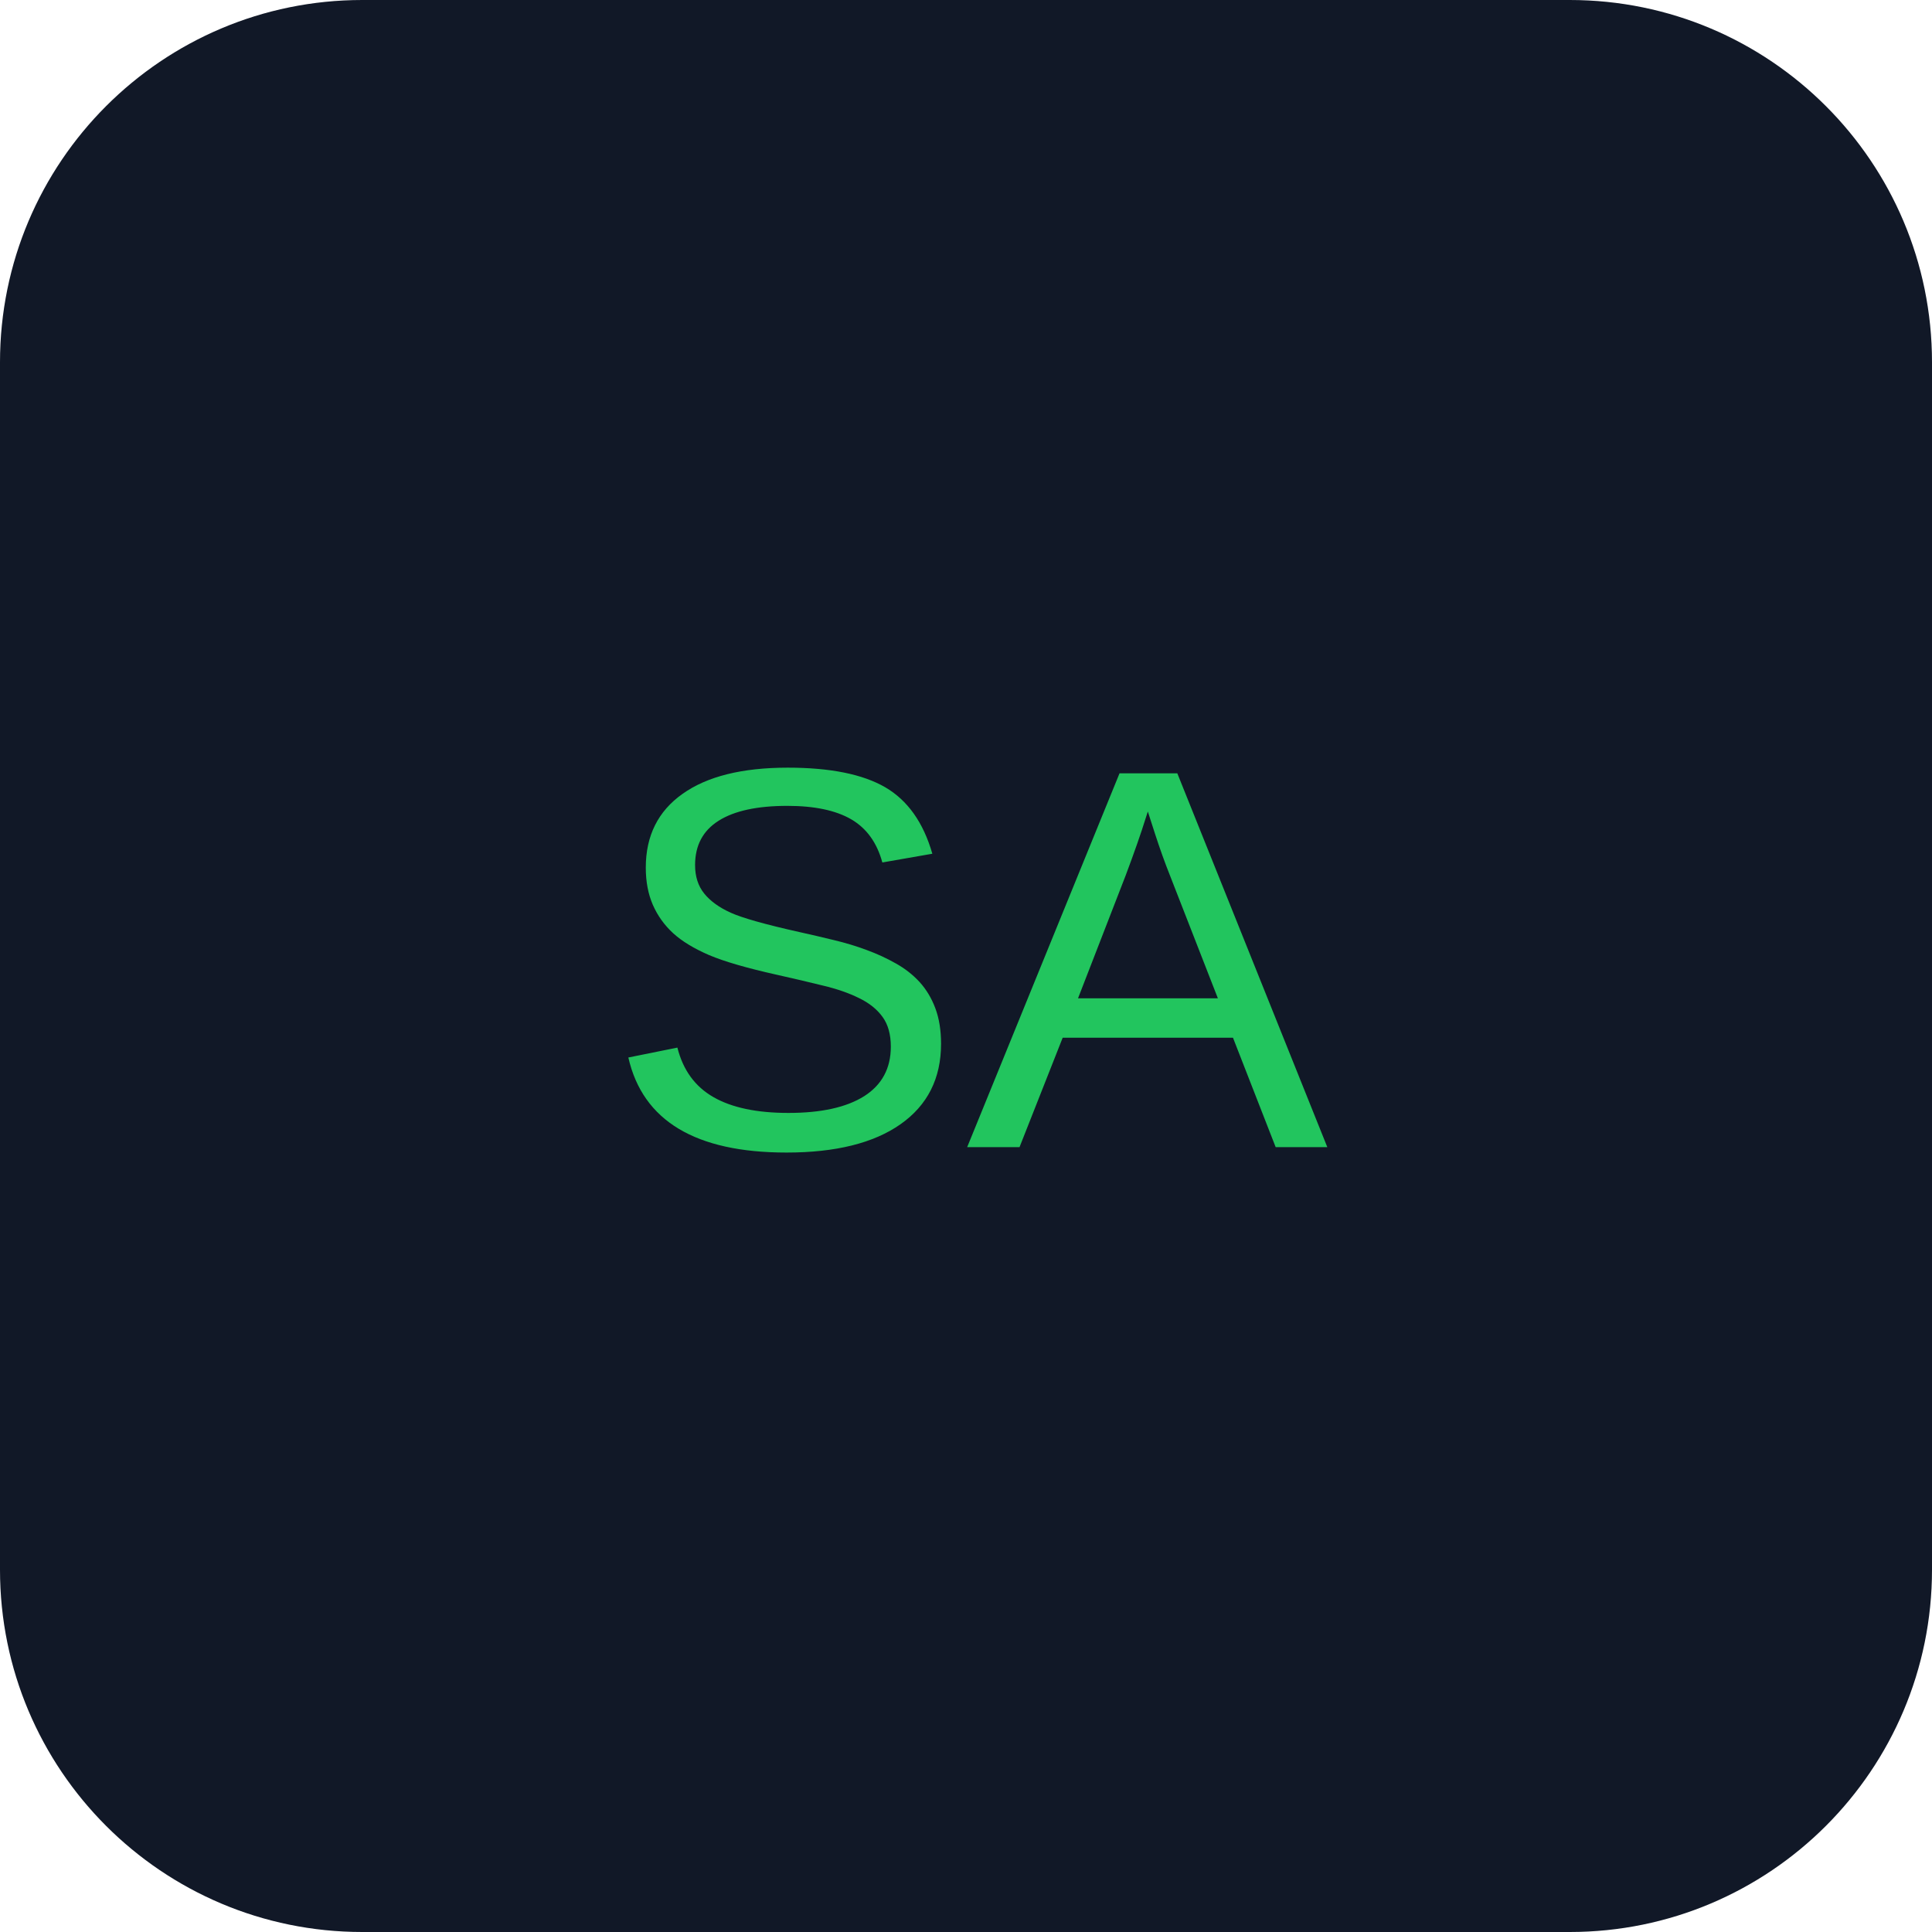
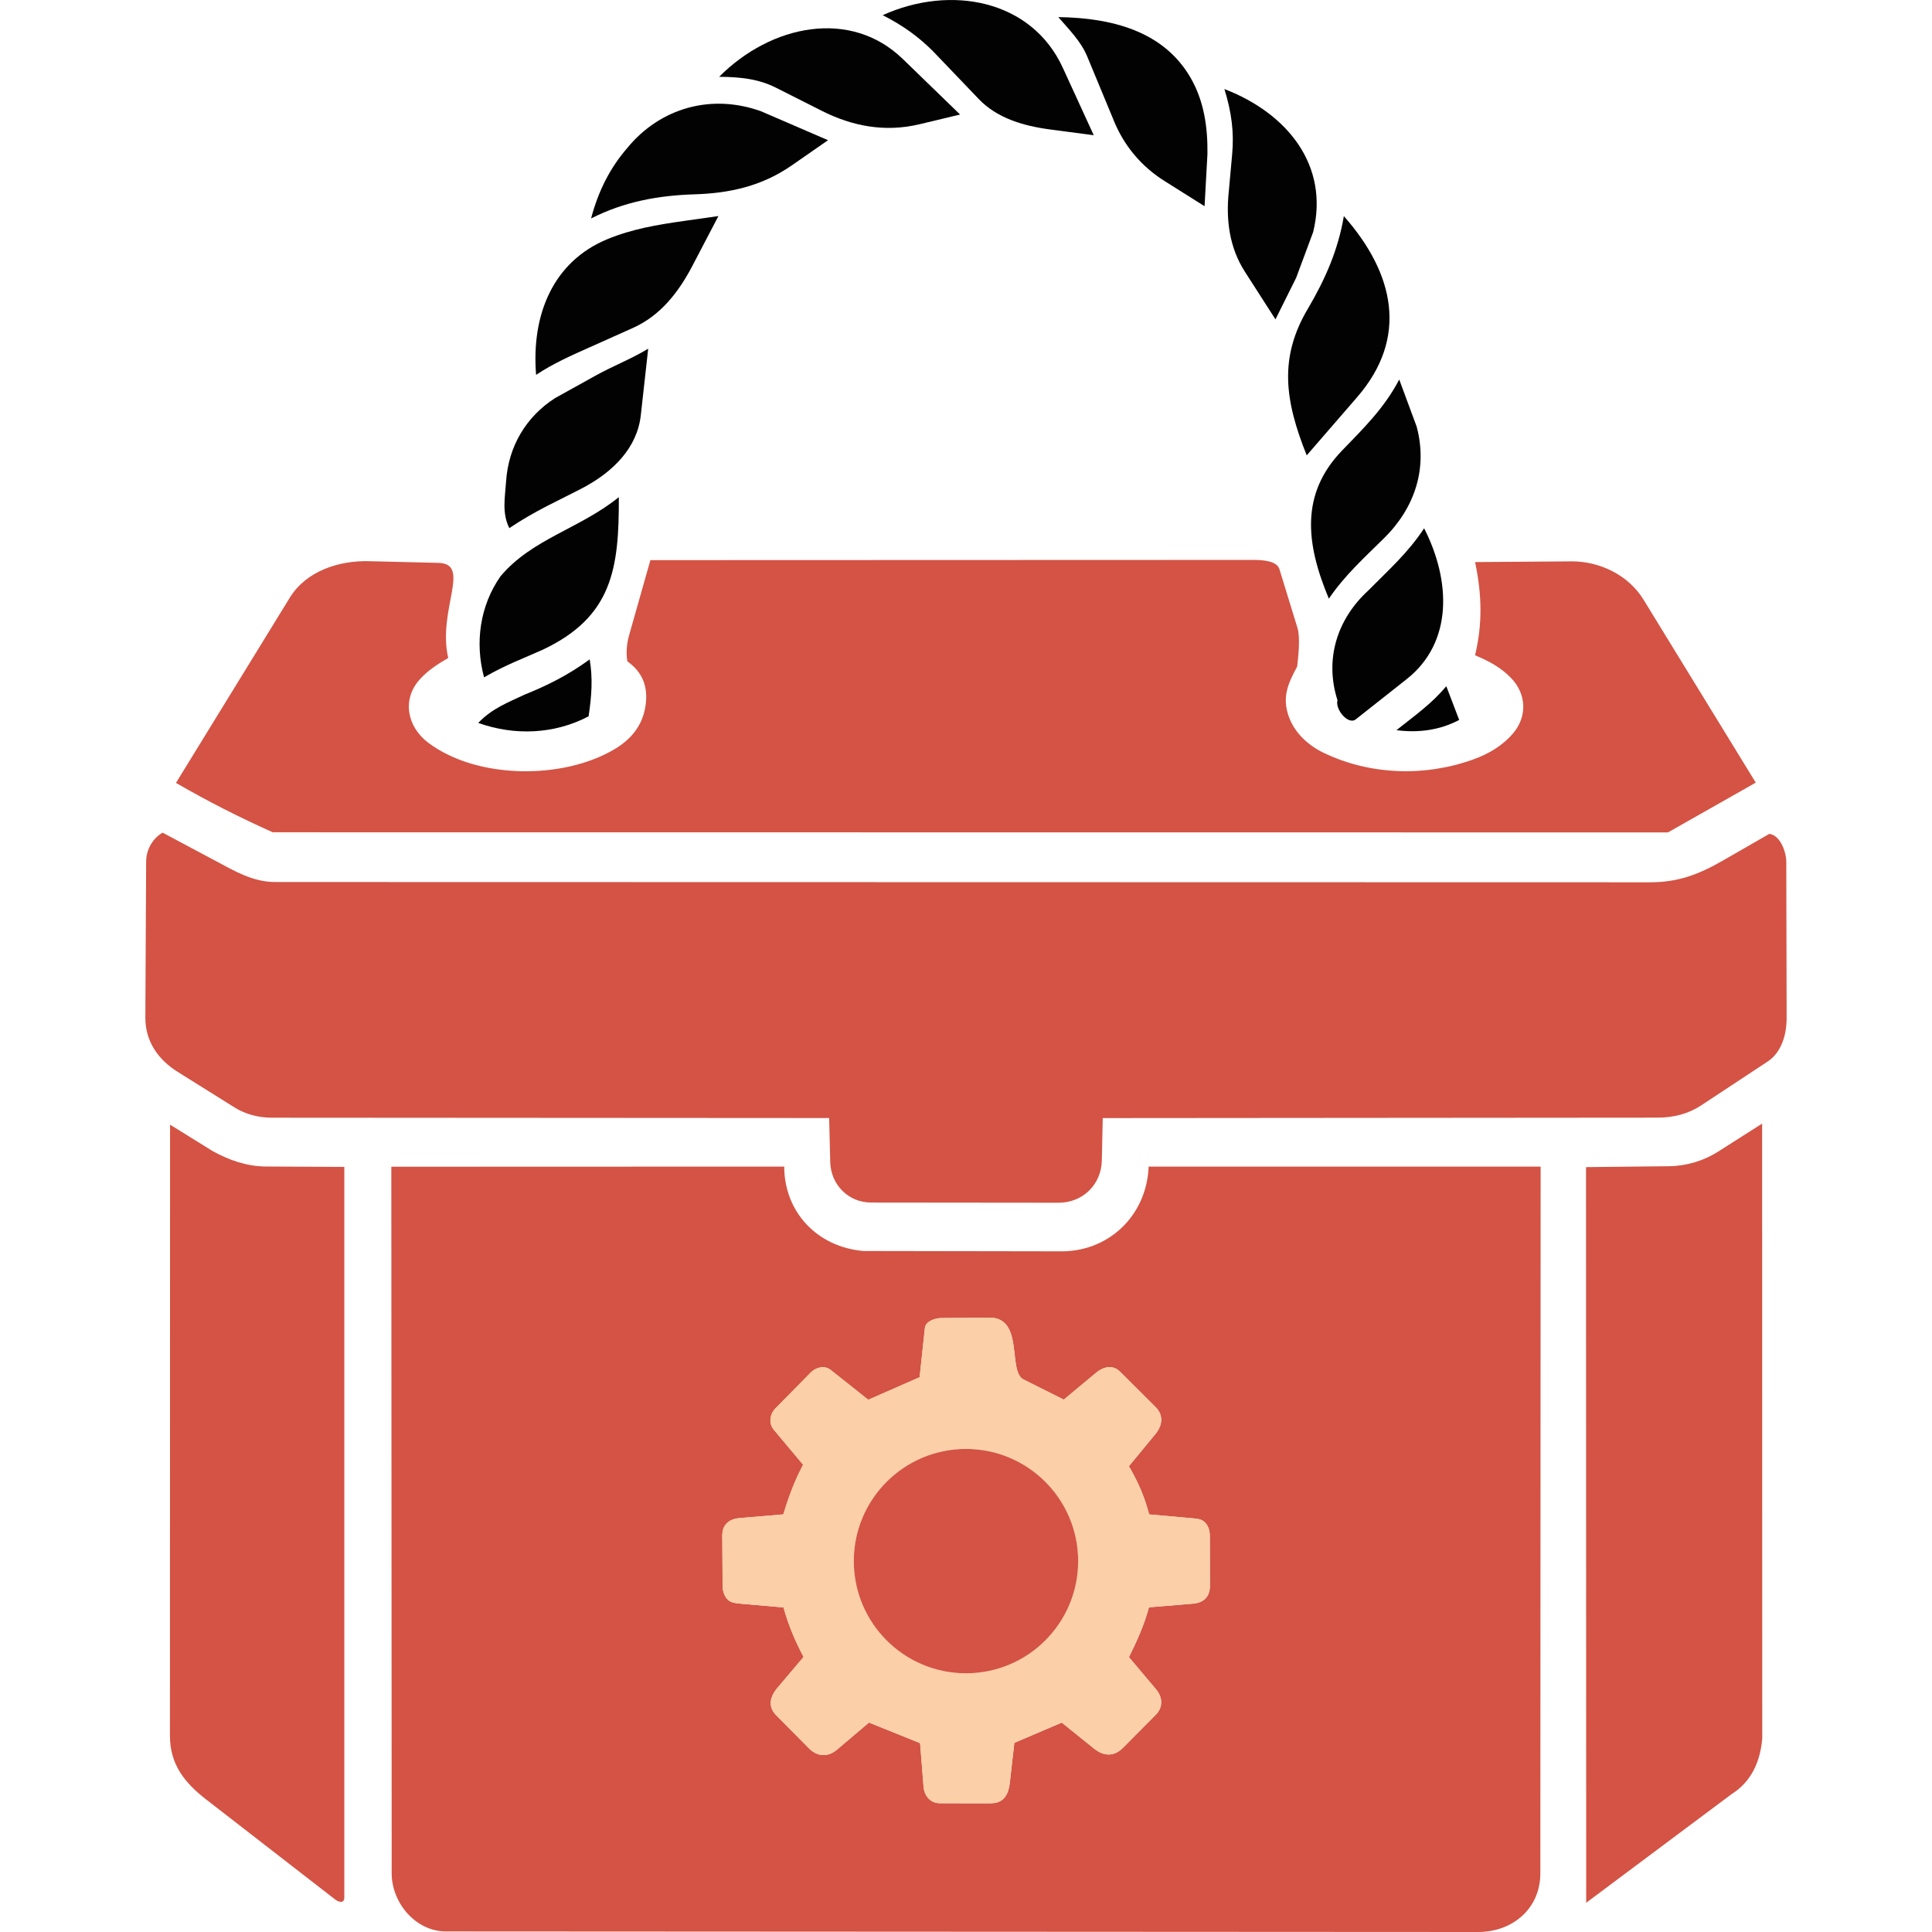
- <svg xmlns="http://www.w3.org/2000/svg" viewBox="0 0 128 128">
-   <rect width="128" height="128" rx="24" fill="#111827" />
-   <text x="64" y="76" font-family="Segoe UI, Arial, sans-serif" font-size="36" text-anchor="middle" fill="#22c55e">SA</text>
+ <svg xmlns="http://www.w3.org/2000/svg" version="1.1" width="1000" height="1000">
+   <style>
+     #light-icon {
+       display: inline;
+     }
+     #dark-icon {
+       display: none;
+     }
+ 
+     @media (prefers-color-scheme: dark) {
+       #light-icon {
+         display: none;
+       }
+       #dark-icon {
+         display: inline;
+       }
+     }
+   </style>
+   <g id="light-icon">
+     <svg version="1.1" width="1000" height="1000">
+       <g>
+         <g transform="matrix(1.367484,0,0,1.367484,75.23213,-5.684341886080802e-14)">
+           <svg id="Layer_1" viewBox="0 0 621.24 731.27" width="621.24" height="731.27">
+             <defs>
+               <style>.cls-1{fill:#2bacbb;}.cls-2{fill:#043057;}.cls-3{fill:#fdfdfd;}</style>
+             </defs>
+             <path class="cls-2" d="M528.12,441.59l-.11,267.44c0,13.53-10.68,22.25-23.52,22.24l-390.69-.21c-11.51,0-20.55-10.82-20.56-21.99l-.14-267.46,148.71-.05c.08,17.26,12.46,30.41,29.98,31.95l73.81.12c18.84.56,33.43-13.46,34.15-32.07l148.36.02ZM320.16,682.54c5.06,0,6.61-3.87,7.04-7.69l1.72-15.18,17.95-7.66,12.2,9.82c3.71,2.99,7.61,3.11,10.97-.27l12.4-12.5c2.87-2.89,2.62-6.67.11-9.65l-10.25-12.16c3.09-6.26,5.74-12.09,7.57-18.87l16.72-1.39c4.01-.33,6.36-2.65,6.35-6.71l-.04-19.04c0-2.33-.82-4.24-2.28-5.39-1.26-.99-2.94-1.04-4.92-1.22l-15.76-1.41c-1.74-6.64-4.12-12.23-7.67-18.24l9.99-12.12c2.73-3.31,3.26-7.14.09-10.3l-13.45-13.4c-2.68-2.68-6.27-1.86-8.93.36l-12.33,10.26-15.25-7.64c-6.09-3.05.33-23.5-12.92-23.39l-18.22.15c-2.32.02-5.9,1.21-6.17,3.73l-2,18.67-19.45,8.53-14.2-11.28c-2.32-1.84-5.55-1.07-7.51.92l-13.41,13.62c-2.12,2.15-2.65,5.66-.66,8.03l11.14,13.3c-3.25,6.08-5.46,12.09-7.5,18.79l-16.59,1.41c-3.96.34-6.54,2.48-6.51,6.65l.12,19.01c.01,2.23.86,4.33,2.22,5.44,1.2.99,3.03,1.15,4.96,1.32l15.87,1.38c1.85,6.68,4.33,12.55,7.6,18.75l-9.89,11.69c-2.78,3.28-3.76,7.06-.48,10.37l12.39,12.52c3.13,3.16,7.12,3.45,10.57.53l12.15-10.29,19.36,7.8,1.31,16.53c.27,3.37,2.55,6.21,6.15,6.22l19.47.02Z" />
+             <path class="cls-2" d="M362.38,423.2l-.35,16.08c-.19,9.04-7.19,15.97-16.37,15.96l-70.93-.07c-8.76,0-15.29-6.9-15.5-15.31l-.41-16.68-210.93-.13c-5.25,0-10.12-1.37-14.13-3.88l-21.52-13.46C4.91,401.13-.04,394.17,0,385.18l.3-59.07c.02-4.63,2.55-8.84,6.23-10.95l20.45,10.9c6.71,3.58,13.73,7.79,22.13,7.79l520.32.11c10.9,0,18.61-3.03,27.77-8.29l17.47-10.04c4.13.48,6.42,6.76,6.43,10.63l.13,59.04c.01,6.15-1.83,12.96-7.21,16.51l-25.2,16.63c-4.64,3.06-10.23,4.58-16.33,4.59l-210.12.17Z" />
+             <path class="cls-2" d="M435.95,252.33c-3.5,6.52-5.78,11.54-3.12,18.98,2.1,5.87,7.08,10.74,13.29,13.7,17.55,8.38,38.21,9.04,56.53,2.43,5.98-2.16,11.22-5.33,15.12-9.96,5.35-6.36,4.92-14.76-.67-20.67-3.74-3.95-8.16-6.44-13.8-8.78,2.8-11.75,2.67-22.66,0-35.28l36.49-.27c10.68-.08,21.58,5.22,27.23,14.42l42.53,69.33-33.23,18.84-528.12-.05c-12.71-5.72-24.22-11.52-36.61-18.69l43.08-70.1c6.22-10.12,18.59-14.09,29.92-13.82l26.32.64c12.72.31-.46,17.83,3.73,35.99-4.21,2.47-7.82,4.79-10.89,8.25-6.62,7.48-4.72,17.75,3.31,23.82,18.31,13.83,51.05,14.15,70.68,2.37,6.26-3.76,10.38-8.91,11.53-16.04s-.83-12.85-6.83-17.12c-.52-3.13-.27-6.62.65-9.84l8.07-28.47,228.35-.08c3.34,0,8.78.36,9.72,3.43l6.83,22.22c1.15,3.75.37,10.63-.09,14.74Z" />
+             <path class="cls-2" d="M75.31,718.21c0,2.6-2.46,1.54-3.43.78l-48.91-37.92c-8.02-6.21-13.66-13.18-13.66-24.02l.04-231.36,16.01,9.93c6.19,3.46,12.99,5.87,20.29,5.91l29.66.15v276.53Z" />
+             <path class="cls-3" d="M320.16,682.54l-19.47-.02c-3.6,0-5.88-2.85-6.15-6.22l-1.31-16.53-19.36-7.8-12.15,10.29c-3.45,2.92-7.44,2.63-10.57-.53l-12.39-12.52c-3.28-3.32-2.3-7.09.48-10.37l9.89-11.69c-3.28-6.2-5.75-12.06-7.6-18.75l-15.87-1.38c-1.93-.17-3.76-.33-4.96-1.32-1.35-1.12-2.2-3.21-2.22-5.44l-.12-19.01c-.03-4.17,2.55-6.31,6.51-6.65l16.59-1.41c2.05-6.7,4.25-12.71,7.5-18.79l-11.14-13.3c-1.99-2.38-1.46-5.88.66-8.03l13.41-13.62c1.96-1.99,5.2-2.76,7.51-.92l14.2,11.28,19.45-8.53,2-18.67c.27-2.52,3.85-3.71,6.17-3.73l18.22-.15c13.25-.11,6.83,20.34,12.92,23.39l15.25,7.64,12.33-10.26c2.66-2.22,6.25-3.04,8.93-.36l13.45,13.4c3.17,3.16,2.64,7-.09,10.3l-9.99,12.12c3.55,6.02,5.93,11.6,7.67,18.24l15.76,1.41c1.98.18,3.66.23,4.92,1.22,1.46,1.15,2.27,3.06,2.28,5.39l.04,19.04c0,4.06-2.34,6.38-6.35,6.71l-16.72,1.39c-1.83,6.78-4.48,12.61-7.57,18.87l10.25,12.16c2.51,2.98,2.76,6.76-.11,9.65l-12.4,12.5c-3.36,3.38-7.25,3.26-10.97.27l-12.2-9.82-17.95,7.66-1.72,15.18c-.43,3.82-1.98,7.7-7.04,7.69ZM353.07,590.89c0-23.45-19.01-42.46-42.46-42.46s-42.46,19.01-42.46,42.46,19.01,42.46,42.46,42.46,42.46-19.01,42.46-42.46Z" />
+             <circle class="cls-2" cx="310.61" cy="590.89" r="42.46" />
+             <path class="cls-2" d="M545.37,720.2l-.07-278.44,31.42-.34c6.56-.07,13.19-2.08,18.58-5.52l16.66-10.62.04,232.79c-.77,8.97-4.28,16.42-11.59,21l-55.04,41.13Z" />
+             <path class="cls-1" d="M244.61,62.64c-11.29,7.84-23.49,10.5-36.69,10.91-13.86.43-26.67,2.79-39.21,9.13,2.78-10.48,7.18-19.11,13.68-26.64,12.54-15.31,31.98-20.67,50.68-13.91l25.33,10.94-13.78,9.57Z" />
+             <path class="cls-1" d="M168.33,131.38c-7.41,3.32-13.89,6.17-20.43,10.5-1.87-22.88,6.52-42.91,26.99-51.36,9.31-3.84,18.94-5.47,28.92-6.88l13.1-1.86-9.85,18.84c-5.26,10.05-12.11,18.85-22.52,23.51l-16.21,7.26Z" />
+             <path class="cls-1" d="M342.31,48.98c-10.25-1.36-20.04-4.36-26.86-11.49l-17.56-18.35c-5.55-5.43-11.06-9.44-18.8-13.4,25.79-11.65,56.37-5.83,68.18,19.93l11.71,25.53-16.67-2.22Z" />
+             <path class="cls-1" d="M439.59,172.37c-8.31-20.73-10.64-37.01.55-55.72,6.39-10.9,11.27-21.78,13.5-34.85,19.26,21.85,24.47,46.09,5.01,68.55l-19.07,22.01Z" />
+             <path class="cls-1" d="M400.91,78.05l-14.78-9.3c-9.21-5.7-15.97-13.81-19.92-23.96l-9.67-23.32c-2.45-5.91-6.8-10.12-10.98-15,20.27.3,39.76,5.28,50,22.85,5.13,8.81,6.58,18.74,6.45,28.91l-1.09,19.81Z" />
+             <path class="cls-1" d="M427.75,120.87l-11.58-18.04c-5.86-9.13-7.23-19.66-6.07-30.48l1.26-13.95c.76-8.38-.21-15.86-2.93-24.7,23.94,9.23,39.75,29.01,33.6,54.11l-6.45,17.35-7.82,15.71Z" />
+             <path class="cls-1" d="M292.95,47.04c-13.06,3.13-25.46.7-36.94-5.1l-17.29-8.73c-6.62-3.34-13.48-4.08-21.53-4.14,19.69-19.8,49.77-25.88,69.5-6.75l21.69,21.03-15.44,3.7Z" />
+             <path class="cls-1" d="M137.77,199.9c-2.88-5.72-1.63-11.66-1.23-17.68.87-13.19,7.52-24.49,18.56-31.55l15.37-8.53c6.66-3.69,13.35-6.21,19.86-10.16l-2.8,25.2c-1.39,12.48-10.64,21.42-21.65,27.33-9.22,4.84-18.31,8.76-28.11,15.39Z" />
+             <path class="cls-1" d="M128.2,256.37c-3.5-12.99-1.64-27.03,6.26-38.28,11.92-14.17,30.04-17.99,44.75-29.92.13,27.18-2.5,45.36-28.86,57.78-7.29,3.29-13.9,5.64-22.15,10.43Z" />
+             <path class="cls-1" d="M447.97,226.61c-8.83-21.03-10.78-39.77,5.04-56.13,8.02-8.3,15.98-16.06,21.59-26.83l6.6,17.84c4.23,15.8-.7,30.7-12.28,42.15-7.44,7.36-15,14.15-20.95,22.96Z" />
+             <path class="cls-1" d="M458.18,272.26c-2.94,2.32-7.94-3.86-6.95-7.21-4.98-15.59-.11-30.79,11.71-41.59,7.4-7.51,14.93-14.12,21.08-23.5,10.08,19.77,11.06,43.14-6.62,57.11l-19.23,15.19Z" />
+             <path class="cls-1" d="M167.77,271.13c-12.91,6.8-27.98,7.42-41.77,2.5,5.24-5.51,11.31-7.75,17.39-10.64,8.65-3.5,16.4-7.29,24.79-13.41,1.2,7.06.78,13.68-.41,21.55Z" />
+             <path class="cls-1" d="M497.29,272.5c-7.36,3.91-15.53,4.95-23.74,3.87,7.18-5.73,13.23-9.91,18.86-16.64l4.88,12.77Z" />
+           </svg>
+         </g>
+       </g>
+     </svg>
+   </g>
+   <g id="dark-icon">
+     <svg version="1.1" width="1000" height="1000">
+       <g>
+         <g transform="matrix(1.367484,0,0,1.367484,75.23213,-5.684341886080802e-14)">
+           <svg id="Layer_1" viewBox="0 0 621.24 731.27" width="621.24" height="731.27">
+             <defs>
+               <style>.cls-1{fill:#020202;}.cls-2{fill:#d45344;}.cls-3{fill:#fbcfa8;}</style>
+             </defs>
+             <path class="cls-3" d="M528.12,441.59l-.11,267.44c0,13.53-10.68,22.25-23.52,22.24l-390.69-.21c-11.51,0-20.55-10.82-20.56-21.99l-.14-267.46,148.71-.05c.08,17.26,12.46,30.41,29.98,31.95l73.81.12c18.84.56,33.43-13.46,34.15-32.07l148.36.02h0ZM320.16,682.54c5.06,0,6.61-3.87,7.04-7.69l1.72-15.18,17.95-7.66,12.2,9.82c3.71,2.99,7.61,3.11,10.97-.27l12.4-12.5c2.87-2.89,2.62-6.67.11-9.65l-10.25-12.16c3.09-6.26,5.74-12.09,7.57-18.87l16.72-1.39c4.01-.33,6.36-2.65,6.35-6.71l-.04-19.04c0-2.33-.82-4.24-2.28-5.39-1.26-.99-2.94-1.04-4.92-1.22l-15.76-1.41c-1.74-6.64-4.12-12.23-7.67-18.24l9.99-12.12c2.73-3.31,3.26-7.14.09-10.3l-13.45-13.4c-2.68-2.68-6.27-1.86-8.93.36l-12.33,10.26-15.25-7.64c-6.09-3.05.33-23.5-12.92-23.39l-18.22.15c-2.32.02-5.9,1.21-6.17,3.73l-2,18.67-19.45,8.53-14.2-11.28c-2.32-1.84-5.55-1.07-7.51.92l-13.41,13.62c-2.12,2.15-2.65,5.66-.66,8.03l11.14,13.3c-3.25,6.08-5.46,12.09-7.5,18.79l-16.59,1.41c-3.96.34-6.54,2.48-6.51,6.65l.12,19.01c0,2.23.86,4.33,2.22,5.44,1.2.99,3.03,1.15,4.96,1.32l15.87,1.38c1.85,6.68,4.33,12.55,7.6,18.75l-9.89,11.69c-2.78,3.28-3.76,7.06-.48,10.37l12.39,12.52c3.13,3.16,7.12,3.45,10.57.53l12.15-10.29,19.36,7.8,1.31,16.53c.27,3.37,2.55,6.21,6.15,6.22l19.47.02-.03-.02Z" />
+             <path class="cls-3" d="M362.38,423.2l-.35,16.08c-.19,9.04-7.19,15.97-16.37,15.96l-70.93-.07c-8.76,0-15.29-6.9-15.5-15.31l-.41-16.68-210.93-.13c-5.25,0-10.12-1.37-14.13-3.88l-21.52-13.46c-7.33-4.58-12.28-11.54-12.24-20.53l.3-59.07c.02-4.63,2.55-8.84,6.23-10.95l20.45,10.9c6.71,3.58,13.73,7.79,22.13,7.79l520.32.11c10.9,0,18.61-3.03,27.77-8.29l17.47-10.04c4.13.48,6.42,6.76,6.43,10.63l.13,59.04c.01,6.15-1.83,12.96-7.21,16.51l-25.2,16.63c-4.64,3.06-10.23,4.58-16.33,4.59l-210.12.17h.01Z" />
+             <path class="cls-3" d="M435.95,252.33c-3.5,6.52-5.78,11.54-3.12,18.98,2.1,5.87,7.08,10.74,13.29,13.7,17.55,8.38,38.21,9.04,56.53,2.43,5.98-2.16,11.22-5.33,15.12-9.96,5.35-6.36,4.92-14.76-.67-20.67-3.74-3.95-8.16-6.44-13.8-8.78,2.8-11.75,2.67-22.66,0-35.28l36.49-.27c10.68-.08,21.58,5.22,27.23,14.42l42.53,69.33-33.23,18.84-528.12-.05c-12.71-5.72-24.22-11.52-36.61-18.69l43.08-70.1c6.22-10.12,18.59-14.09,29.92-13.82l26.32.64c12.72.31-.46,17.83,3.73,35.99-4.21,2.47-7.82,4.79-10.89,8.25-6.62,7.48-4.72,17.75,3.31,23.82,18.31,13.83,51.05,14.15,70.68,2.37,6.26-3.76,10.38-8.91,11.53-16.04s-.83-12.85-6.83-17.12c-.52-3.13-.27-6.62.65-9.84l8.07-28.47,228.35-.08c3.34,0,8.78.36,9.72,3.43l6.83,22.22c1.15,3.75.37,10.63-.09,14.74h-.02Z" />
+             <path class="cls-3" d="M75.31,718.21c0,2.6-2.46,1.54-3.43.78l-48.91-37.92c-8.02-6.21-13.66-13.18-13.66-24.02l.04-231.36,16.01,9.93c6.19,3.46,12.99,5.87,20.29,5.91l29.66.15v276.53h0Z" />
+             <path class="cls-1" d="M320.16,682.54l-19.47-.02c-3.6,0-5.88-2.85-6.15-6.22l-1.31-16.53-19.36-7.8-12.15,10.29c-3.45,2.92-7.44,2.63-10.57-.53l-12.39-12.52c-3.28-3.32-2.3-7.09.48-10.37l9.89-11.69c-3.28-6.2-5.75-12.06-7.6-18.75l-15.87-1.38c-1.93-.17-3.76-.33-4.96-1.32-1.35-1.12-2.2-3.21-2.22-5.44l-.12-19.01c-.03-4.17,2.55-6.31,6.51-6.65l16.59-1.41c2.05-6.7,4.25-12.71,7.5-18.79l-11.14-13.3c-1.99-2.38-1.46-5.88.66-8.03l13.41-13.62c1.96-1.99,5.2-2.76,7.51-.92l14.2,11.28,19.45-8.53,2-18.67c.27-2.52,3.85-3.71,6.17-3.73l18.22-.15c13.25-.11,6.83,20.34,12.92,23.39l15.25,7.64,12.33-10.26c2.66-2.22,6.25-3.04,8.93-.36l13.45,13.4c3.17,3.16,2.64,7-.09,10.3l-9.99,12.12c3.55,6.02,5.93,11.6,7.67,18.24l15.76,1.41c1.98.18,3.66.23,4.92,1.22,1.46,1.15,2.27,3.06,2.28,5.39l.04,19.04c0,4.06-2.34,6.38-6.35,6.71l-16.72,1.39c-1.83,6.78-4.48,12.61-7.57,18.87l10.25,12.16c2.51,2.98,2.76,6.76-.11,9.65l-12.4,12.5c-3.36,3.38-7.25,3.26-10.97.27l-12.2-9.82-17.95,7.66-1.72,15.18c-.43,3.82-1.98,7.7-7.04,7.69l.03.02ZM353.07,590.89c0-23.45-19.01-42.46-42.46-42.46s-42.46,19.01-42.46,42.46,19.01,42.46,42.46,42.46,42.46-19.01,42.46-42.46Z" />
+             <circle class="cls-3" cx="310.61" cy="590.89" r="42.46" />
+             <path class="cls-3" d="M545.37,720.2l-.07-278.44,31.42-.34c6.56-.07,13.19-2.08,18.58-5.52l16.66-10.62.04,232.79c-.77,8.97-4.28,16.42-11.59,21l-55.04,41.13h0Z" />
+             <path class="cls-2" d="M244.61,62.64c-11.29,7.84-23.49,10.5-36.69,10.91-13.86.43-26.67,2.79-39.21,9.13,2.78-10.48,7.18-19.11,13.68-26.64,12.54-15.31,31.98-20.67,50.68-13.91l25.33,10.94-13.78,9.57h0Z" />
+             <path class="cls-2" d="M168.33,131.38c-7.41,3.32-13.89,6.17-20.43,10.5-1.87-22.88,6.52-42.91,26.99-51.36,9.31-3.84,18.94-5.47,28.92-6.88l13.1-1.86-9.85,18.84c-5.26,10.05-12.11,18.85-22.52,23.51l-16.21,7.26h0Z" />
+             <path class="cls-2" d="M342.31,48.98c-10.25-1.36-20.04-4.36-26.86-11.49l-17.56-18.35c-5.55-5.43-11.06-9.44-18.8-13.4,25.79-11.65,56.37-5.83,68.18,19.93l11.71,25.53s-16.67-2.22-16.67-2.22Z" />
+             <path class="cls-2" d="M439.59,172.37c-8.31-20.73-10.64-37.01.55-55.72,6.39-10.9,11.27-21.78,13.5-34.85,19.26,21.85,24.47,46.09,5.01,68.55l-19.07,22.01h.01Z" />
+             <path class="cls-2" d="M400.91,78.05l-14.78-9.3c-9.21-5.7-15.97-13.81-19.92-23.96l-9.67-23.32c-2.45-5.91-6.8-10.12-10.98-15,20.27.3,39.76,5.28,50,22.85,5.13,8.81,6.58,18.74,6.45,28.91l-1.09,19.81h0Z" />
+             <path class="cls-2" d="M427.75,120.87l-11.58-18.04c-5.86-9.13-7.23-19.66-6.07-30.48l1.26-13.95c.76-8.38-.21-15.86-2.93-24.7,23.94,9.23,39.75,29.01,33.6,54.11l-6.45,17.35-7.82,15.71h-.01Z" />
+             <path class="cls-2" d="M292.95,47.04c-13.06,3.13-25.46.7-36.94-5.1l-17.29-8.73c-6.62-3.34-13.48-4.08-21.53-4.14,19.69-19.8,49.77-25.88,69.5-6.75l21.69,21.03-15.44,3.7h.01Z" />
+             <path class="cls-2" d="M137.77,199.9c-2.88-5.72-1.63-11.66-1.23-17.68.87-13.19,7.52-24.49,18.56-31.55l15.37-8.53c6.66-3.69,13.35-6.21,19.86-10.16l-2.8,25.2c-1.39,12.48-10.64,21.42-21.65,27.33-9.22,4.84-18.31,8.76-28.11,15.39Z" />
+             <path class="cls-2" d="M128.2,256.37c-3.5-12.99-1.64-27.03,6.26-38.28,11.92-14.17,30.04-17.99,44.75-29.92.13,27.18-2.5,45.36-28.86,57.78-7.29,3.29-13.9,5.64-22.15,10.43h0Z" />
+             <path class="cls-2" d="M447.97,226.61c-8.83-21.03-10.78-39.77,5.04-56.13,8.02-8.3,15.98-16.06,21.59-26.83l6.6,17.84c4.23,15.8-.7,30.7-12.28,42.15-7.44,7.36-15,14.15-20.95,22.96h0Z" />
+             <path class="cls-2" d="M458.18,272.26c-2.94,2.32-7.94-3.86-6.95-7.21-4.98-15.59-.11-30.79,11.71-41.59,7.4-7.51,14.93-14.12,21.08-23.5,10.08,19.77,11.06,43.14-6.62,57.11l-19.23,15.19h.01Z" />
+             <path class="cls-2" d="M167.77,271.13c-12.91,6.8-27.98,7.42-41.77,2.5,5.24-5.51,11.31-7.75,17.39-10.64,8.65-3.5,16.4-7.29,24.79-13.41,1.2,7.06.78,13.68-.41,21.55h0Z" />
+             <path class="cls-2" d="M497.29,272.5c-7.36,3.91-15.53,4.95-23.74,3.87,7.18-5.73,13.23-9.91,18.86-16.64l4.88,12.77h0Z" />
+           </svg>
+         </g>
+       </g>
+     </svg>
+   </g>
</svg>
